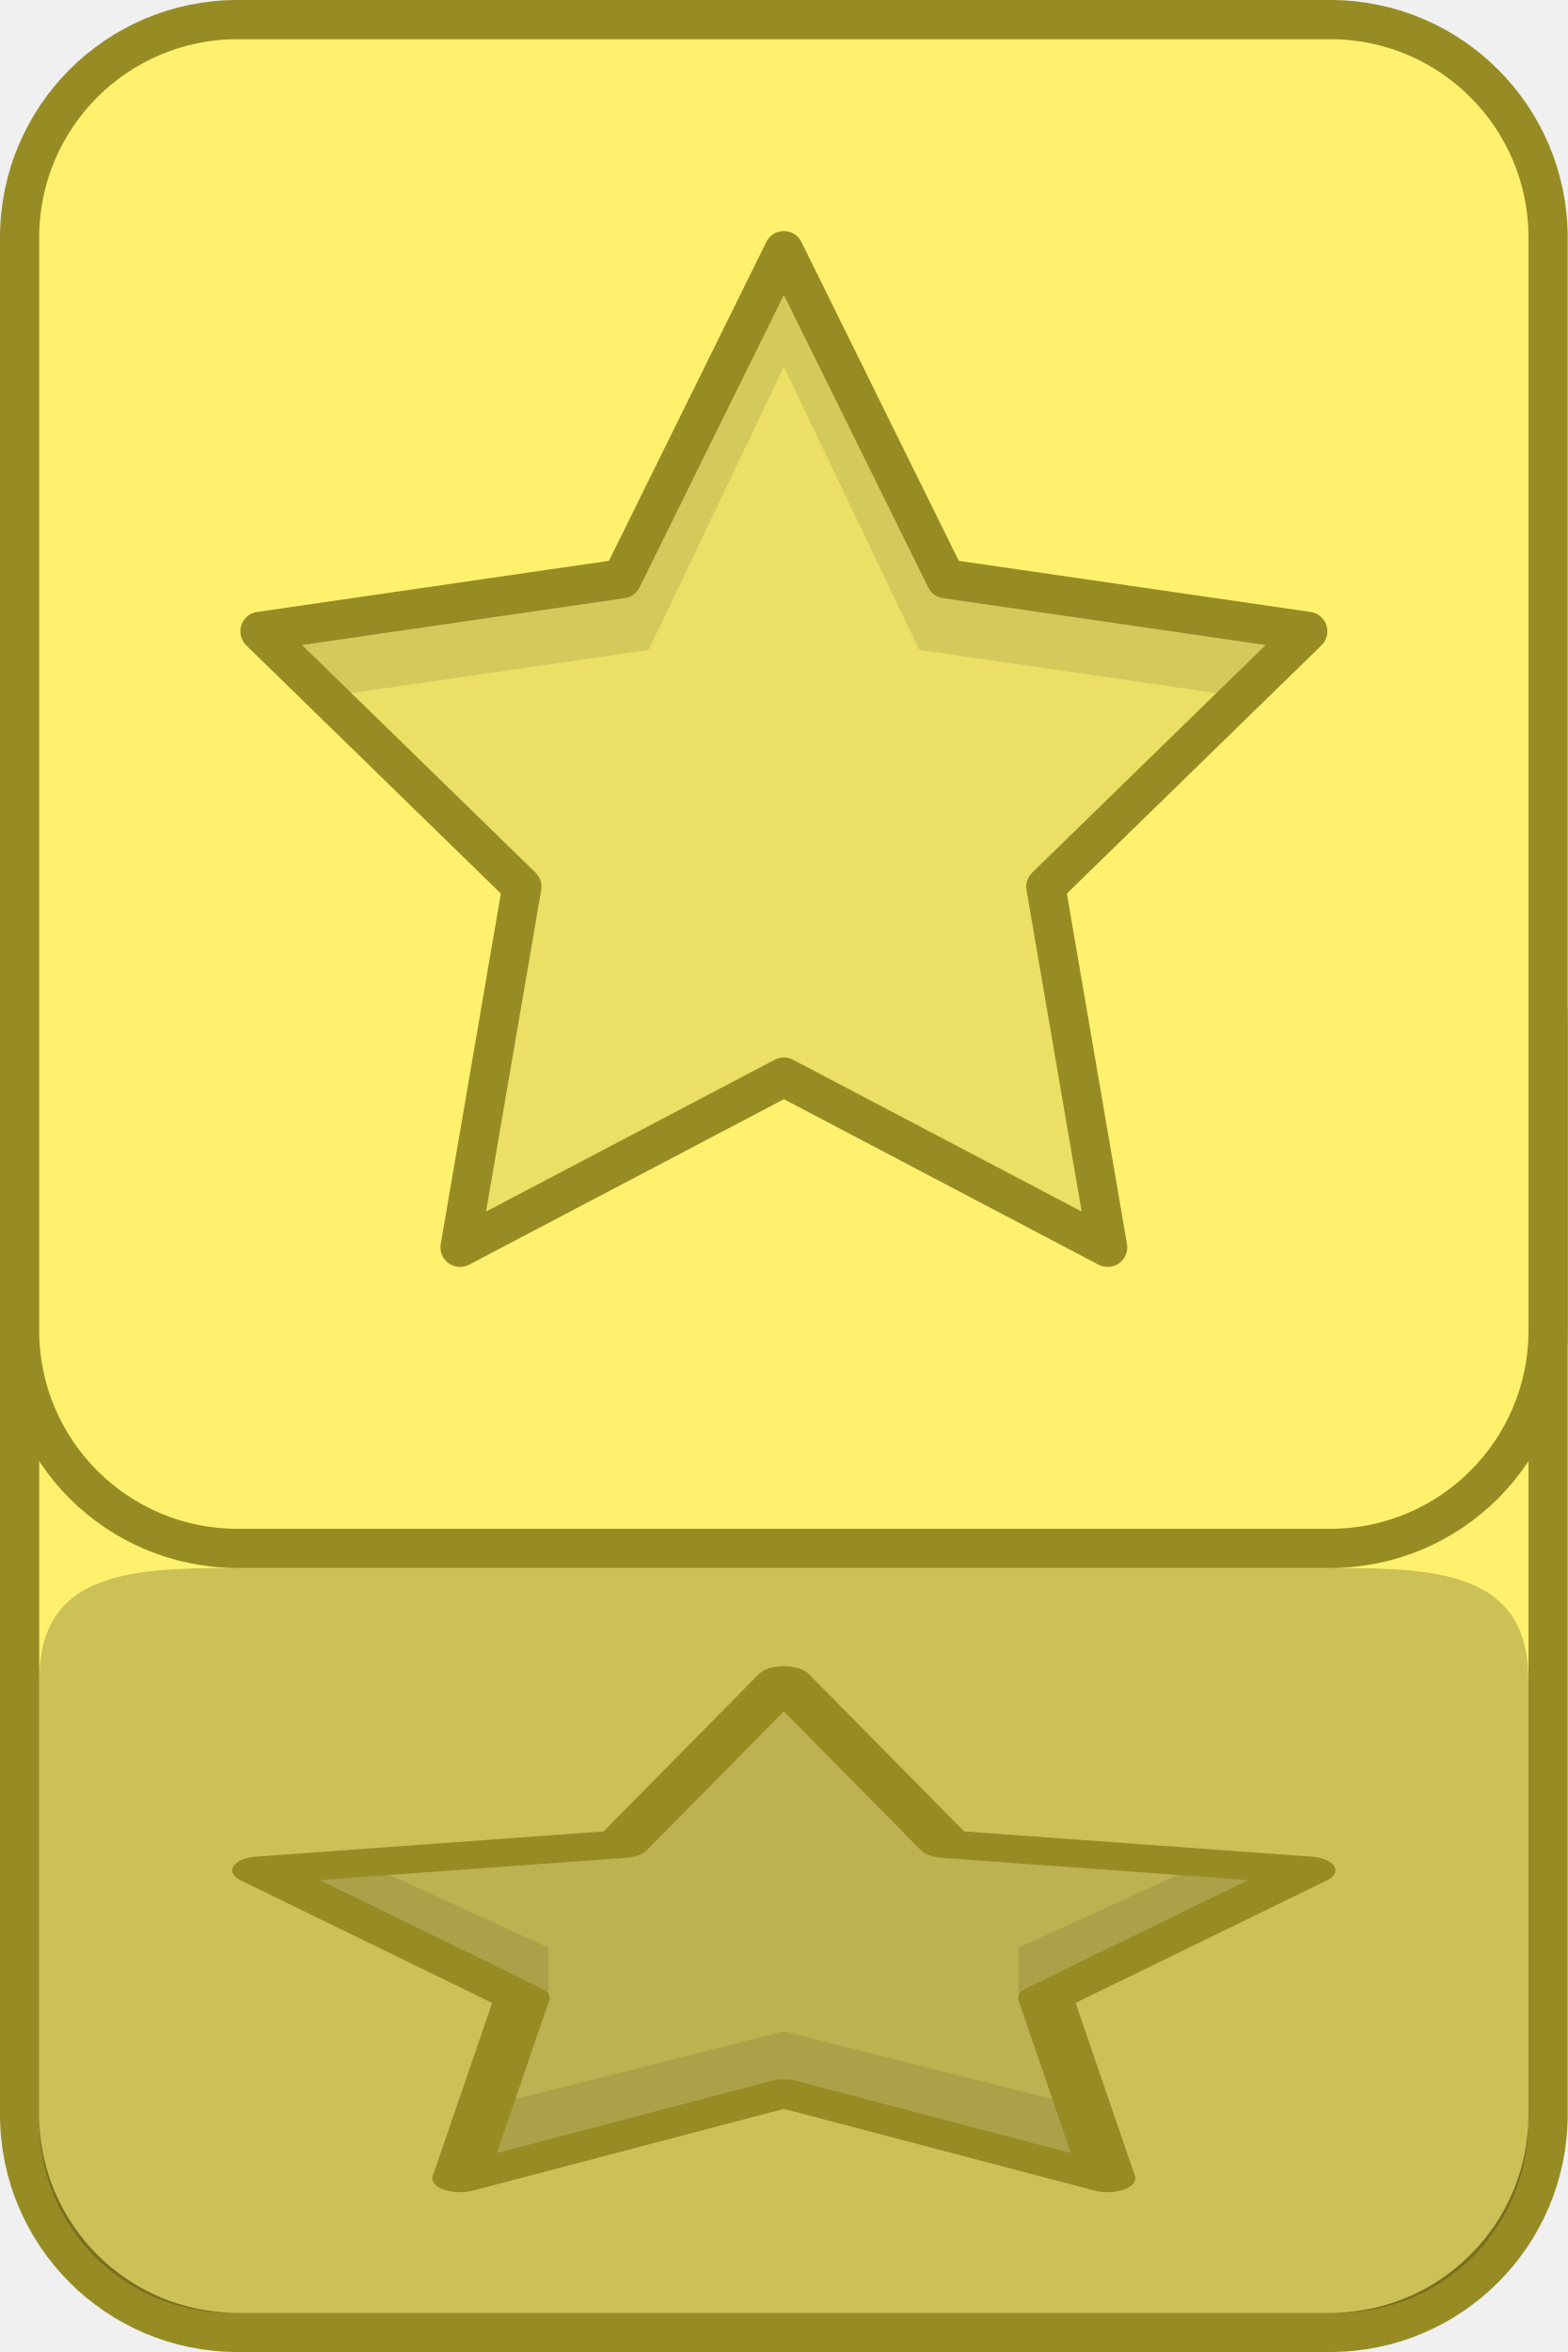
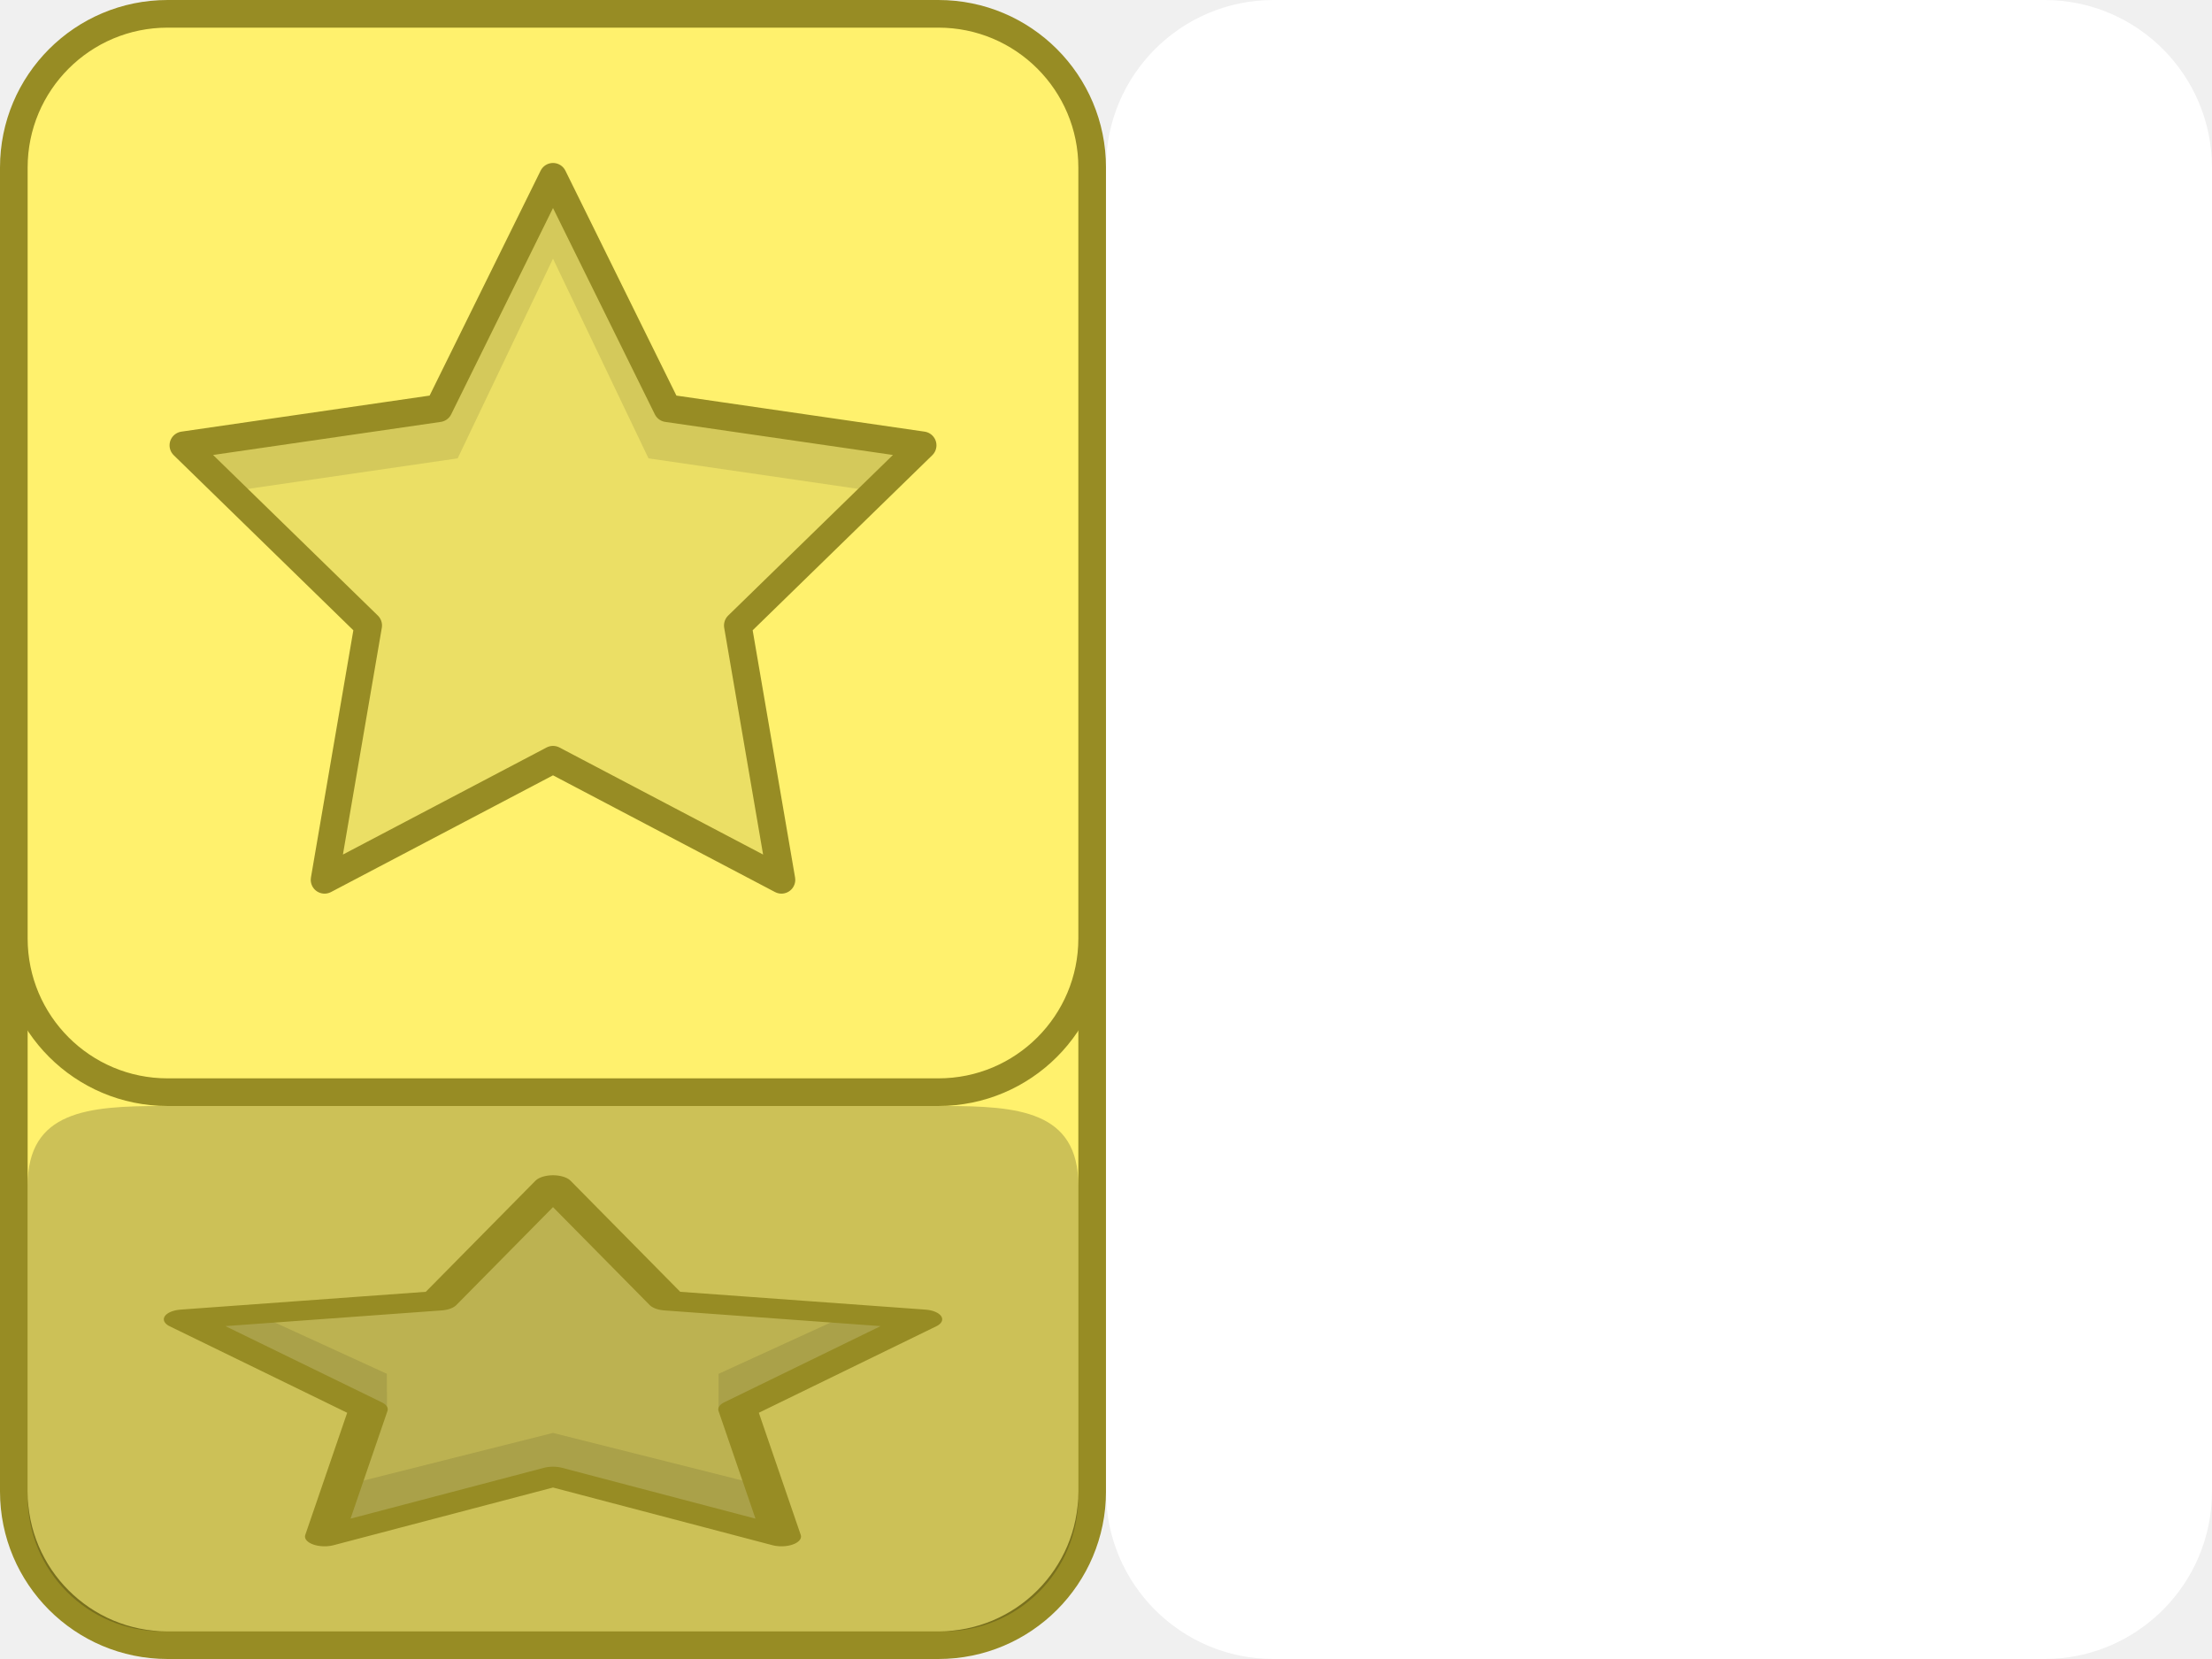
- <svg xmlns="http://www.w3.org/2000/svg" width="160" height="240" viewBox="0 0 42.333 63.5" version="1.1" id="svg8">
+ <svg xmlns="http://www.w3.org/2000/svg" width="320" height="240" viewBox="0 0 84.667 63.5" version="1.1" id="svg8">
  <defs id="defs2">
    <clipPath clipPathUnits="userSpaceOnUse" id="clipPath856">
      <rect ry="2.822" y="240.908" x="7.408" height="27.517" width="27.517" id="rect858" style="fill:#b0803f;fill-opacity:1;stroke:none;stroke-width:1.058;stroke-linecap:round;stroke-linejoin:round;stroke-miterlimit:4;stroke-dasharray:none;stroke-opacity:1" />
    </clipPath>
    <clipPath clipPathUnits="userSpaceOnUse" id="clipPath861">
      <rect ry="1.367" y="279.488" x="7.408" height="13.328" width="27.517" id="rect863" style="fill:#b0803f;fill-opacity:1;stroke:none;stroke-width:1.058;stroke-linecap:round;stroke-linejoin:round;stroke-miterlimit:4;stroke-dasharray:none;stroke-opacity:1" />
    </clipPath>
    <clipPath clipPathUnits="userSpaceOnUse" id="clipPath878">
      <rect style="fill:#b0803f;fill-opacity:1;stroke:none;stroke-width:1.058;stroke-linecap:round;stroke-linejoin:round;stroke-miterlimit:4;stroke-dasharray:none;stroke-opacity:1" id="rect880" width="27.517" height="27.517" x="7.408" y="240.908" ry="2.487" />
    </clipPath>
    <clipPath clipPathUnits="userSpaceOnUse" id="clipPath884">
      <rect ry="2.487" y="240.908" x="7.408" height="27.517" width="27.517" id="rect886" style="fill:#b0803f;fill-opacity:1;stroke:none;stroke-width:1.058;stroke-linecap:round;stroke-linejoin:round;stroke-miterlimit:4;stroke-dasharray:none;stroke-opacity:1" />
    </clipPath>
    <clipPath clipPathUnits="userSpaceOnUse" id="clipPath1843">
      <rect style="fill:#2d2822;fill-opacity:1;stroke:none;stroke-width:1.058;stroke-linecap:round;stroke-linejoin:round;stroke-miterlimit:4;stroke-dasharray:none;stroke-opacity:1" id="rect1845" width="42.333" height="69.85" x="211.667" y="36.65" ry="4.873" clip-path="none" />
    </clipPath>
    <clipPath clipPathUnits="userSpaceOnUse" id="clipPath1869">
      <rect clip-path="none" ry="4.873" y="31.358" x="211.667" height="69.85" width="42.333" id="rect1871" style="fill:#2d2822;fill-opacity:1;stroke:none;stroke-width:1.058;stroke-linecap:round;stroke-linejoin:round;stroke-miterlimit:4;stroke-dasharray:none;stroke-opacity:1" />
    </clipPath>
    <clipPath clipPathUnits="userSpaceOnUse" id="clipPath1895">
      <rect style="fill:#2d2822;fill-opacity:1;stroke:none;stroke-width:1.058;stroke-linecap:round;stroke-linejoin:round;stroke-miterlimit:4;stroke-dasharray:none;stroke-opacity:1" id="rect1897" width="42.333" height="69.85" x="211.667" y="23.421" ry="4.873" clip-path="none" />
    </clipPath>
    <clipPath clipPathUnits="userSpaceOnUse" id="clipPath1991">
      <path style="fill:#2d2822;fill-opacity:1;stroke:none;stroke-width:1.058;stroke-linecap:round;stroke-linejoin:round;stroke-miterlimit:4;stroke-dasharray:none;stroke-opacity:1" clip-path="none" d="m 216.54,36.65 h 32.587 c 2.7,0 4.873,2.173 4.873,4.873 V 106.5 h -37.46 c -2.7,0 -4.873,-2.173 -4.873,-4.873 V 41.523 c 0,-2.7 2.173,-4.873 4.873,-4.873 z" id="path1993" />
    </clipPath>
    <clipPath clipPathUnits="userSpaceOnUse" id="clipPath2019">
      <path id="path2021" d="m 216.54,31.358 h 32.587 c 2.7,0 4.873,2.173 4.873,4.873 v 64.977 h -37.46 c -2.7,0 -4.873,-2.173 -4.873,-4.873 V 36.232 c 0,-2.7 2.173,-4.873 4.873,-4.873 z" clip-path="none" style="fill:#2d2822;fill-opacity:1;stroke:none;stroke-width:1.058;stroke-linecap:round;stroke-linejoin:round;stroke-miterlimit:4;stroke-dasharray:none;stroke-opacity:1" />
    </clipPath>
    <clipPath clipPathUnits="userSpaceOnUse" id="clipPath2045">
      <path style="fill:#2d2822;fill-opacity:1;stroke:none;stroke-width:1.058;stroke-linecap:round;stroke-linejoin:round;stroke-miterlimit:4;stroke-dasharray:none;stroke-opacity:1" clip-path="none" d="m 216.54,23.421 h 32.587 c 2.7,0 4.873,2.173 4.873,4.873 v 64.977 h -37.46 c -2.7,0 -4.873,-2.173 -4.873,-4.873 V 28.294 c 0,-2.7 2.173,-4.873 4.873,-4.873 z" id="path2047" />
    </clipPath>
    <clipPath clipPathUnits="userSpaceOnUse" id="clipPath2088">
      <path id="path2090" d="m 249.127,36.65 h -32.587 c -2.7,0 -4.873,2.173 -4.873,4.873 V 106.5 h 37.46 C 251.827,106.5 254,104.327 254,101.627 V 41.523 c 0,-2.7 -2.173,-4.873 -4.873,-4.873 z" clip-path="none" style="fill:#2d2822;fill-opacity:1;stroke:none;stroke-width:1.058;stroke-linecap:round;stroke-linejoin:round;stroke-miterlimit:4;stroke-dasharray:none;stroke-opacity:1" />
    </clipPath>
    <clipPath clipPathUnits="userSpaceOnUse" id="clipPath2116">
      <path style="fill:#2d2822;fill-opacity:1;stroke:none;stroke-width:1.058;stroke-linecap:round;stroke-linejoin:round;stroke-miterlimit:4;stroke-dasharray:none;stroke-opacity:1" clip-path="none" d="m 249.127,31.358 h -32.587 c -2.7,0 -4.873,2.173 -4.873,4.873 v 64.977 h 37.46 c 2.7,0 4.873,-2.173 4.873,-4.873 V 36.232 c 0,-2.7 -2.173,-4.873 -4.873,-4.873 z" id="path2118" />
    </clipPath>
    <clipPath clipPathUnits="userSpaceOnUse" id="clipPath2144">
      <path id="path2146" d="m 249.127,23.421 h -32.587 c -2.7,0 -4.873,2.173 -4.873,4.873 v 64.977 h 37.46 c 2.7,0 4.873,-2.173 4.873,-4.873 V 28.294 c 0,-2.7 -2.173,-4.873 -4.873,-4.873 z" clip-path="none" style="fill:#2d2822;fill-opacity:1;stroke:none;stroke-width:1.058;stroke-linecap:round;stroke-linejoin:round;stroke-miterlimit:4;stroke-dasharray:none;stroke-opacity:1" />
    </clipPath>
    <clipPath clipPathUnits="userSpaceOnUse" id="clipPath2184">
      <path id="path2186" d="m 216.54,36.65 h 32.587 c 2.7,0 4.873,2.173 4.873,4.873 V 106.5 H 211.667 V 41.523 c 0,-2.7 2.173,-4.873 4.873,-4.873 z" clip-path="none" style="fill:#2d2822;fill-opacity:1;stroke:none;stroke-width:1.058;stroke-linecap:round;stroke-linejoin:round;stroke-miterlimit:4;stroke-dasharray:none;stroke-opacity:1" />
    </clipPath>
    <clipPath clipPathUnits="userSpaceOnUse" id="clipPath2212">
      <path style="fill:#2d2822;fill-opacity:1;stroke:none;stroke-width:1.058;stroke-linecap:round;stroke-linejoin:round;stroke-miterlimit:4;stroke-dasharray:none;stroke-opacity:1" clip-path="none" d="m 216.54,31.358 h 32.587 c 2.7,0 4.873,2.173 4.873,4.873 V 101.208 H 211.667 V 36.232 c 0,-2.7 2.173,-4.873 4.873,-4.873 z" id="path2214" />
    </clipPath>
    <clipPath clipPathUnits="userSpaceOnUse" id="clipPath2238">
      <path id="path2240" d="m 216.54,23.421 h 32.587 c 2.7,0 4.873,2.173 4.873,4.873 V 93.271 H 211.667 V 28.294 c 0,-2.7 2.173,-4.873 4.873,-4.873 z" clip-path="none" style="fill:#2d2822;fill-opacity:1;stroke:none;stroke-width:1.058;stroke-linecap:round;stroke-linejoin:round;stroke-miterlimit:4;stroke-dasharray:none;stroke-opacity:1" />
    </clipPath>
    <clipPath clipPathUnits="userSpaceOnUse" id="clipPath1616">
-       <path d="M 80,25.578 96.523,59.058 133.471,64.427 106.736,90.487 113.047,127.286 80,109.912 46.953,127.286 53.264,90.487 26.529,64.427 63.477,59.058 Z" id="path1618" style="fill:#fff16d;fill-opacity:1;stroke:none;stroke-width:1.058;stroke-linecap:butt;stroke-linejoin:round;stroke-miterlimit:4;stroke-dasharray:none;stroke-opacity:1" />
+       <path d="m 80,25.578 16.523,33.48 36.948,5.369 -26.736,26.061 6.311,36.798 L 80,109.912 46.953,127.286 53.264,90.487 26.529,64.427 63.477,59.058 Z" id="path1618" style="fill:#fff16d;fill-opacity:1;stroke:none;stroke-width:1.058;stroke-linecap:butt;stroke-linejoin:round;stroke-miterlimit:4;stroke-dasharray:none;stroke-opacity:1" />
    </clipPath>
  </defs>
  <g id="layer1" transform="translate(0,-233.5)">
    <rect ry="5.884" y="255.196" x="0.529" height="41.275" width="41.275" id="rect814" style="fill:#fff16d;fill-opacity:1;stroke:#978c24;stroke-width:1.058;stroke-linecap:round;stroke-linejoin:round;stroke-miterlimit:4;stroke-dasharray:none;stroke-opacity:1" />
    <rect style="fill:#fff16d;fill-opacity:1;stroke:#978c24;stroke-width:1.058;stroke-linecap:round;stroke-linejoin:round;stroke-miterlimit:4;stroke-dasharray:none;stroke-opacity:1" id="rect812" width="41.275" height="41.275" x="0.529" y="234.029" ry="5.884" />
    <path style="fill:#ebdf65;fill-opacity:1;stroke:none;stroke-width:1.058;stroke-linecap:butt;stroke-linejoin:round;stroke-miterlimit:4;stroke-dasharray:none;stroke-opacity:1" id="path1603" d="m 21.167,240.267 4.372,8.858 9.776,1.42 -7.074,6.895 1.67,9.736 -8.744,-4.597 -8.744,4.597 1.67,-9.736 -7.074,-6.895 9.776,-1.42 z" />
-     <path style="fill:#000000;fill-opacity:0.098;stroke:none;stroke-width:4;stroke-linecap:butt;stroke-linejoin:round;stroke-miterlimit:4;stroke-dasharray:none;stroke-opacity:1" d="M 80 20.732 L 20.814 63.438 L 29.248 71.691 L 66.211 66.309 L 80 37.42 L 93.816 66.309 L 130.779 71.691 L 139.213 63.438 L 80 20.732 z " transform="matrix(0.2645833,0,0,0.2645833,0,233.5)" id="path1607" clip-path="url(#clipPath1616)" />
+     <path style="fill:#000000;fill-opacity:0.098;stroke:none;stroke-width:4;stroke-linecap:butt;stroke-linejoin:round;stroke-miterlimit:4;stroke-dasharray:none;stroke-opacity:1" d="M 80,20.732 20.814,63.438 29.248,71.691 66.211,66.309 80,37.42 93.816,66.309 130.779,71.691 139.213,63.438 Z" transform="matrix(0.2645833,0,0,0.2645833,0,233.5)" id="path1607" clip-path="url(#clipPath1616)" />
    <path d="m 21.167,240.267 4.372,8.858 9.776,1.42 -7.074,6.895 1.67,9.736 -8.744,-4.597 -8.744,4.597 1.67,-9.736 -7.074,-6.895 9.776,-1.42 z" id="path1612" style="fill:none;fill-opacity:1;stroke:#978c24;stroke-width:1.058;stroke-linecap:butt;stroke-linejoin:round;stroke-miterlimit:4;stroke-dasharray:none;stroke-opacity:1" />
    <path d="m 21.167,240.267 4.372,8.858 9.776,1.42 -7.074,6.895 1.67,9.736 -8.744,-4.597 -8.744,4.597 1.67,-9.736 -7.074,-6.895 9.776,-1.42 z" id="path1620" style="fill:#ebdf65;fill-opacity:1;stroke:none;stroke-width:1.497;stroke-linecap:butt;stroke-linejoin:round;stroke-miterlimit:4;stroke-dasharray:none;stroke-opacity:1" transform="matrix(1,0,0,0.4999644,0,158.7337)" />
    <path style="fill:#000000;fill-opacity:0.2;stroke:none;stroke-width:1.058;stroke-linecap:round;stroke-linejoin:round;stroke-miterlimit:4;stroke-dasharray:none;stroke-opacity:1" d="M 6.216,275.833 H 36.118 c 2.857,0 5.157,0.183 5.157,3.041 v 11.911 c 0,2.857 -2.3,5.157 -5.157,5.157 H 6.216 c -2.857,0 -5.157,-2.3 -5.157,-5.157 v -11.911 c 0,-2.857 2.3,-3.041 5.157,-3.041 z" id="rect816" />
-     <path style="fill:#000000;fill-opacity:0.098;stroke:none;stroke-width:4;stroke-linecap:butt;stroke-linejoin:round;stroke-miterlimit:4;stroke-dasharray:none;stroke-opacity:1" d="M 80 207.295 L 48.613 215.186 L 46.83 221.803 L 80 213.912 L 113.17 221.803 L 111.387 215.186 L 80 207.295 z " transform="matrix(0.2645833,0,0,0.2645833,0,233.5)" id="path1626" />
+     <path style="fill:#000000;fill-opacity:0.098;stroke:none;stroke-width:4;stroke-linecap:butt;stroke-linejoin:round;stroke-miterlimit:4;stroke-dasharray:none;stroke-opacity:1" d="m 80,207.295 -31.387,7.891 -1.783,6.617 L 80,213.912 l 33.17,7.891 -1.783,-6.617 z" transform="matrix(0.2645833,0,0,0.2645833,0,233.5)" id="path1626" />
    <path style="fill:#000000;fill-opacity:0.098;stroke:none;stroke-width:1.058;stroke-linecap:butt;stroke-linejoin:round;stroke-miterlimit:4;stroke-dasharray:none;stroke-opacity:1" d="m 9.808,283.795 5,2.289 0.004,1.374 -1.187,-0.19 -5.839,-3.133 z" id="path1631" />
    <path id="path1635" d="m 32.507,283.795 -5,2.289 -0.004,1.374 1.187,-0.19 5.839,-3.133 z" style="fill:#000000;fill-opacity:0.098;stroke:none;stroke-width:1.058;stroke-linecap:butt;stroke-linejoin:round;stroke-miterlimit:4;stroke-dasharray:none;stroke-opacity:1" />
    <path style="fill:none;fill-opacity:1;stroke:#978c24;stroke-width:1.497;stroke-linecap:butt;stroke-linejoin:round;stroke-miterlimit:4;stroke-dasharray:none;stroke-opacity:1" id="path1624" d="m 21.167,240.267 4.372,8.858 9.776,1.42 -7.074,6.895 1.67,9.736 -8.744,-4.597 -8.744,4.597 1.67,-9.736 -7.074,-6.895 9.776,-1.42 z" transform="matrix(1,0,0,0.4999644,0,158.7337)" />
+     <rect ry="5.884" y="234.029" x="42.862" height="62.442" width="41.275" id="rect862" style="fill:#ffffff;fill-opacity:1;stroke:#ffffff;stroke-width:1.058;stroke-linecap:round;stroke-linejoin:round;stroke-miterlimit:4;stroke-dasharray:none;stroke-opacity:1" />
  </g>
</svg>
